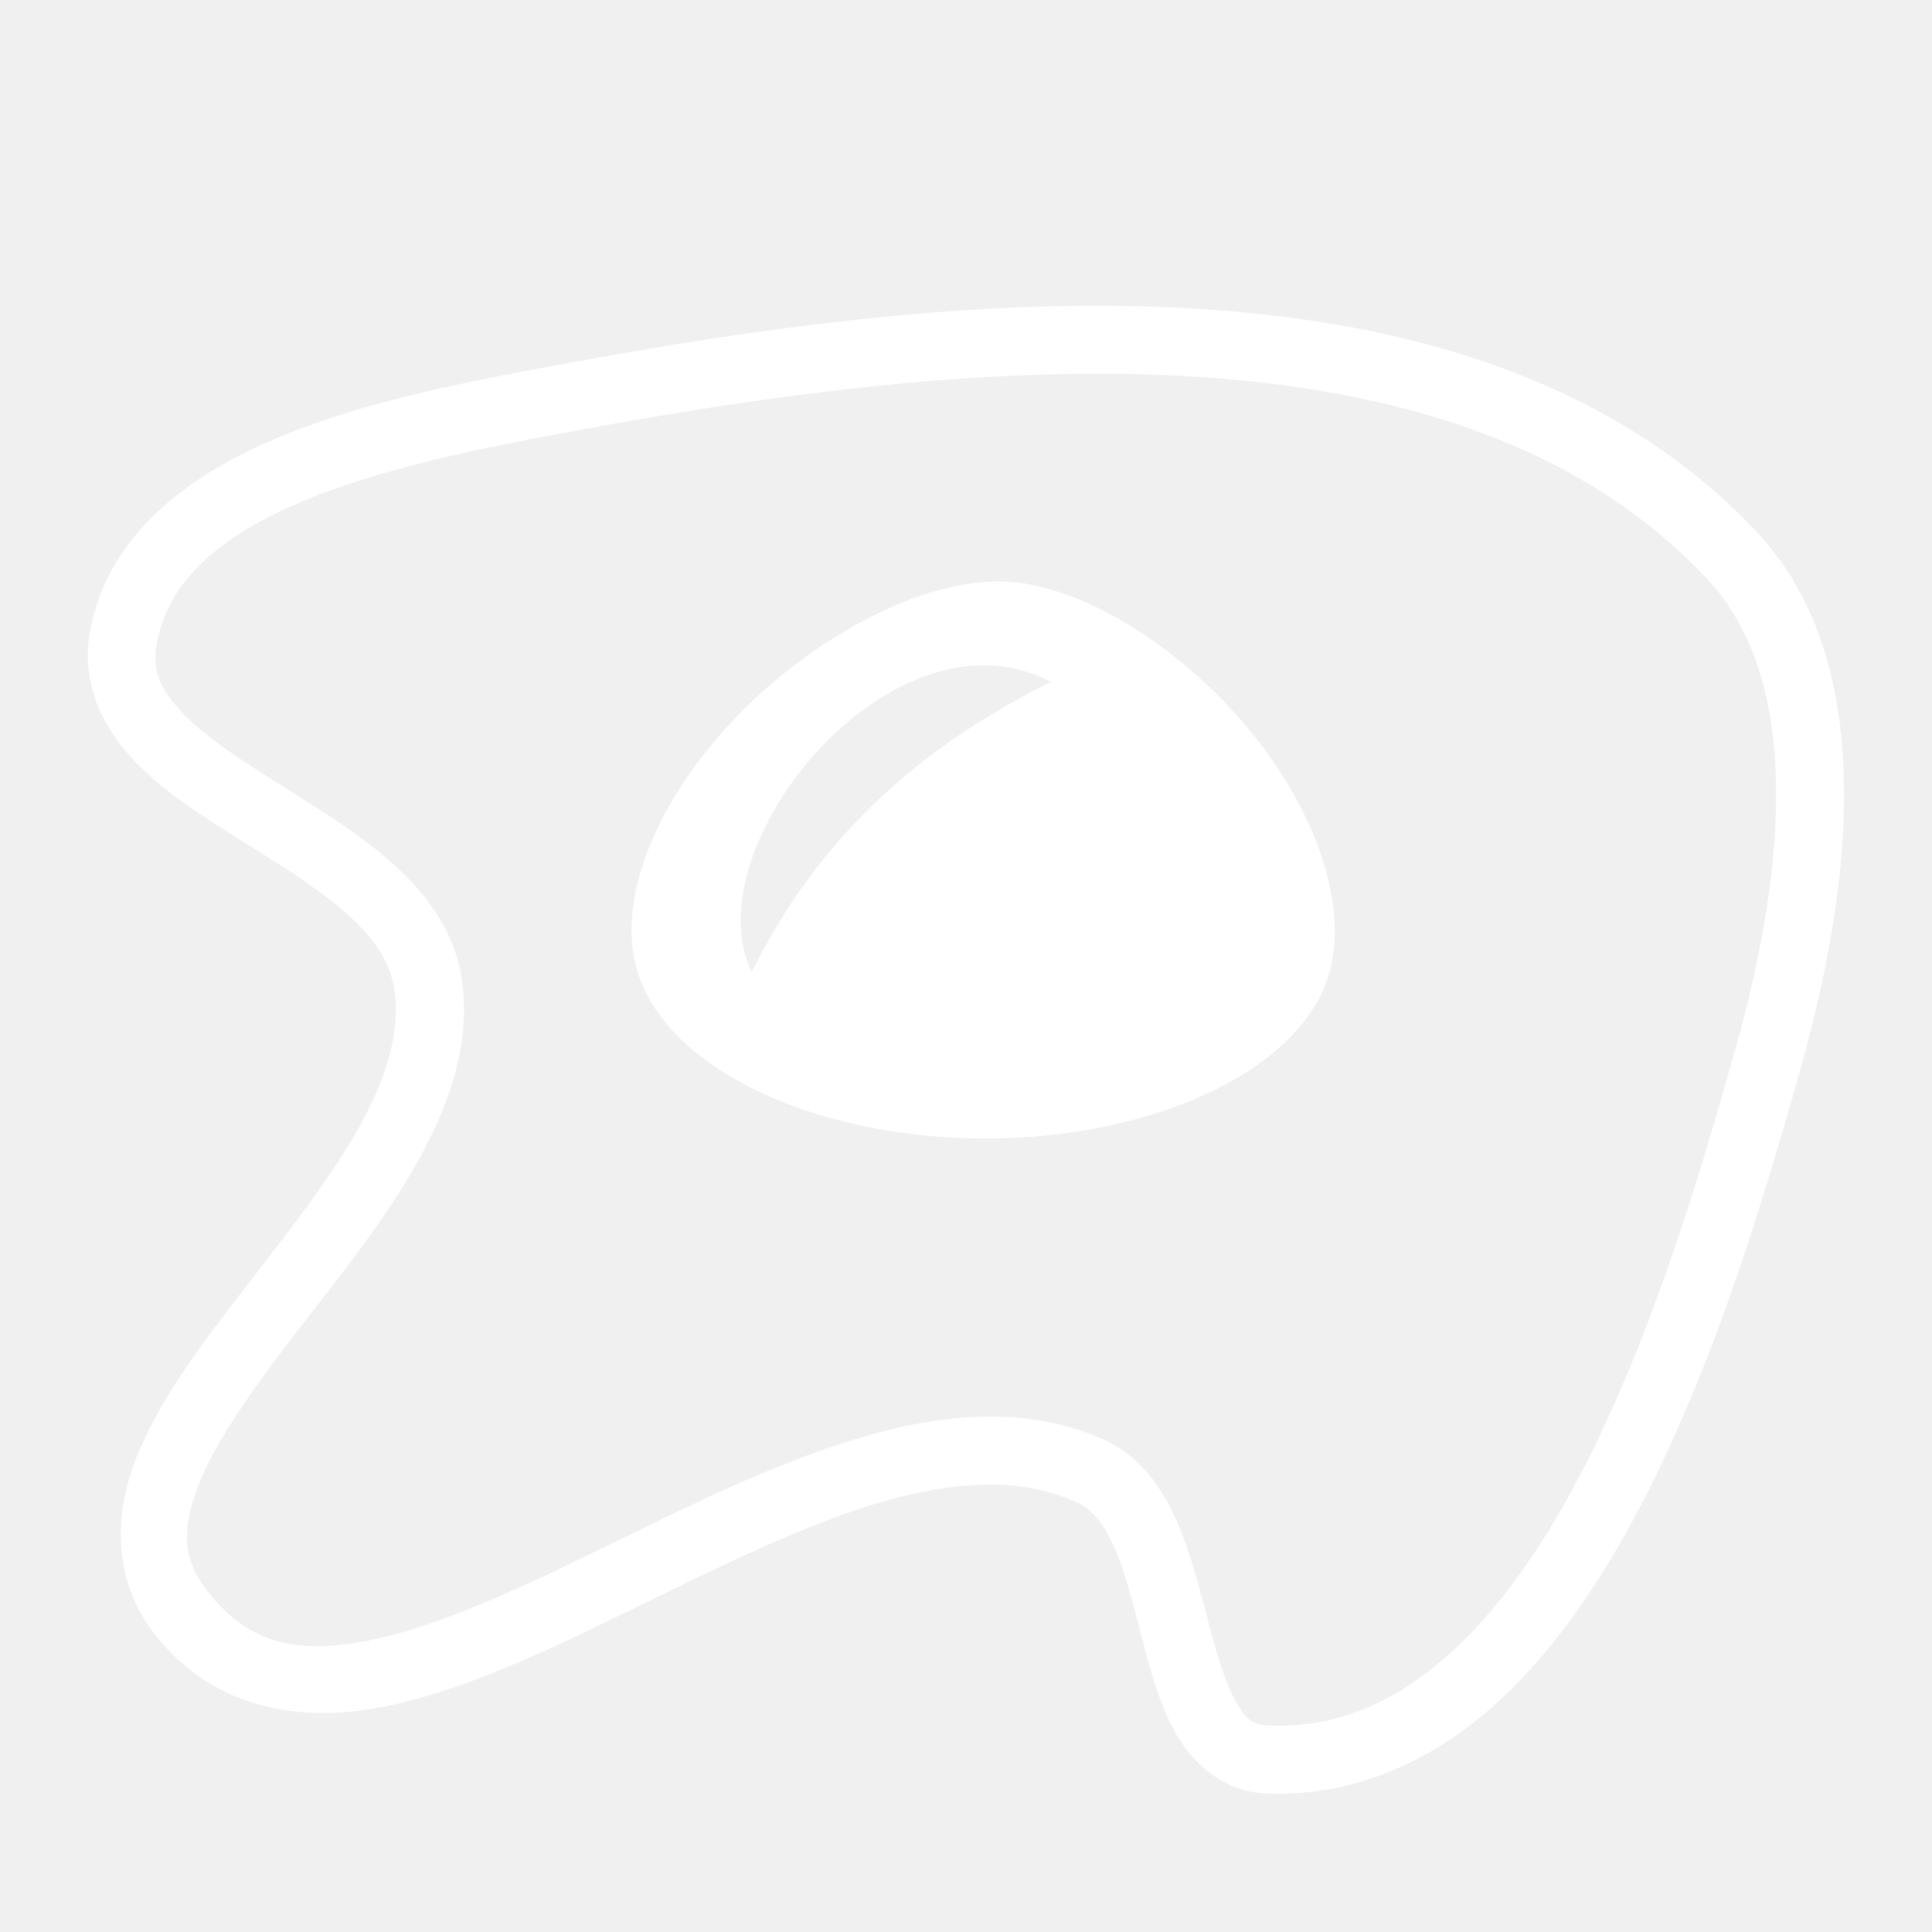
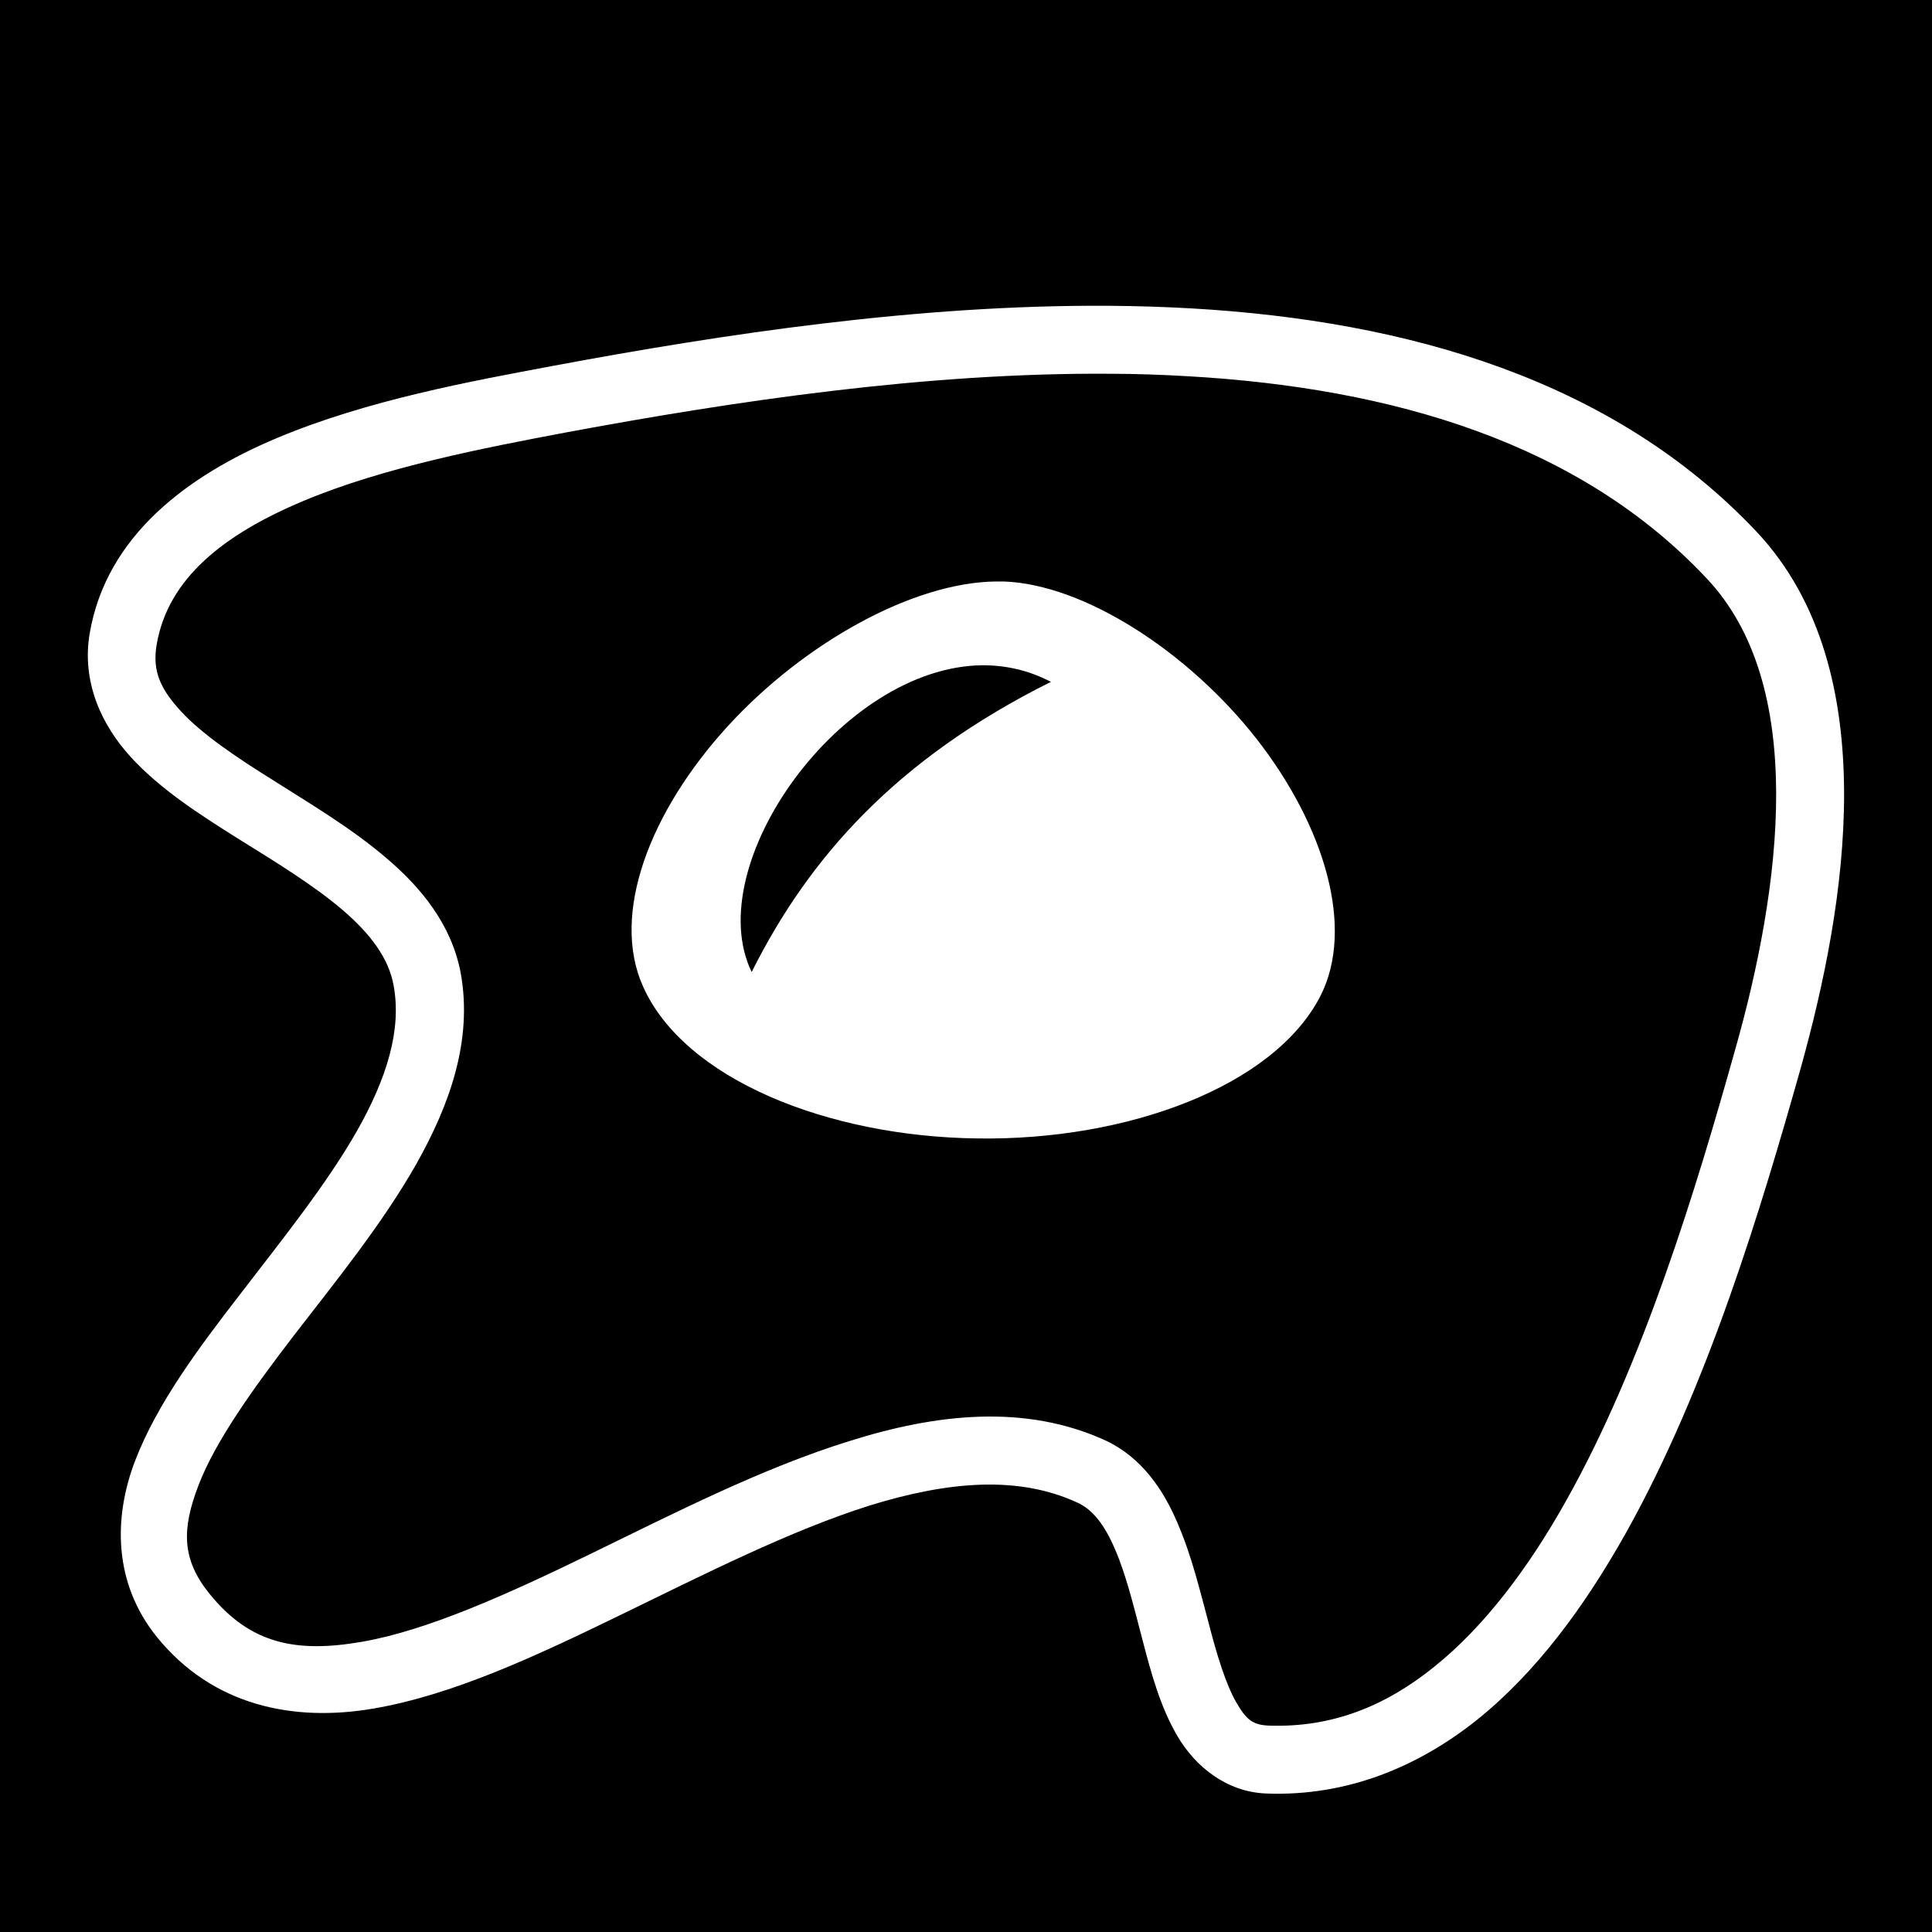
<svg xmlns="http://www.w3.org/2000/svg" viewBox="0 0 512 512">
+   <path d="M0 0h512v512H0z" />
  <path d="M294.2 81.04c-50.5-.37-102.4 7.47-147.6 15.91C125 101 97.48 106 73.59 116c-23.89 10-45.38 26-49.81 51.8-2.21 12.9 3.14 24.4 10.95 32.9 7.81 8.5 17.98 15 28.12 21.4 10.14 6.3 20.28 12.5 27.88 19 7.59 6.5 12.27 12.9 13.57 20 2.2 11.8-1.8 24.7-9.75 38.7-7.98 14-19.7 28.6-30.92 43.2-11.21 14.5-22 29-27.82 44.1-5.82 15.2-5.71 32.5 5.75 46.7 14.82 18.3 36.25 22.6 57.32 19C120 449.2 142 438.9 164.4 428s45.1-22.4 66-29c21-6.5 39.5-8 55.1-.8 4 1.8 7.2 5.8 10 12.4 2.9 6.6 5 15.3 7.3 24.1s4.7 17.7 9.3 25.5c4.6 7.8 12.8 14.7 23.5 15.1 21.3.8 40.1-7 55.8-19.5 15.7-12.6 28.5-30 39.4-49.4 21.8-38.9 36-86.5 46.4-123.3 6.1-21.9 11.6-47.9 11.5-73.2-.1-25.3-5.8-50.5-23.2-69-38-40.3-92.6-55.88-149.7-59.17-7.2-.41-14.4-.63-21.6-.69zm-.1 18.01c6.9 0 13.8.26 20.6.65 54.6 3.1 104 17.8 137.6 53.6 13.2 14 18.3 34.1 18.4 56.7.1 22.6-4.9 47.2-10.9 68.3-10.2 36.4-24.3 83-44.7 119.3-10.1 18.1-21.9 33.6-35 44.1-13 10.5-27.2 16.2-43.9 15.6-4.2-.2-5.9-1.5-8.6-6.2-2.7-4.7-5.1-12.4-7.3-21-2.3-8.5-4.5-17.9-8.3-26.6-3.7-8.7-9.4-17.2-18.9-21.7-21.3-9.8-44.9-7.2-68 .1-23.2 7.2-46.4 19.1-68.6 29.9-22.2 10.8-43.3 20.3-60.64 23.3-17.33 3-29.56.6-40.31-12.7-7.47-9.2-7.39-17.2-2.94-28.8 4.45-11.6 14.24-25.3 25.28-39.7 11.04-14.3 23.31-29.4 32.31-45.2 9-15.9 15.1-33 11.9-50.8-2.4-12.8-10.4-22.6-19.7-30.5-9.23-7.9-20.04-14.3-29.97-20.6-9.94-6.2-18.96-12.3-24.47-18.3-5.52-6-7.63-10.7-6.44-17.7 3-17.5 17.74-29.2 39.02-38.1 21.26-8.9 47.76-14 69.46-18.1 44.6-8.3 95.5-15.89 144.1-15.55zM264 154.1c-22 .2-50.8 16.2-71 38.2-20.8 22.7-31.2 49.9-22.6 69.1 10.9 24.5 48.8 39.8 88.6 40.3 39.8.6 78.6-13.8 90.9-37.7 9.2-18 1.2-45-16.9-68.2-18.2-23.2-45.7-40.9-66.9-41.7H264zm-3.6 22.2c6.1 0 12.2 1.3 18.1 4.4-40.9 20.4-64.1 46.5-79.3 76.9-13.8-28.5 23.8-81 61.2-81.3z" fill="#fff" />
</svg>
